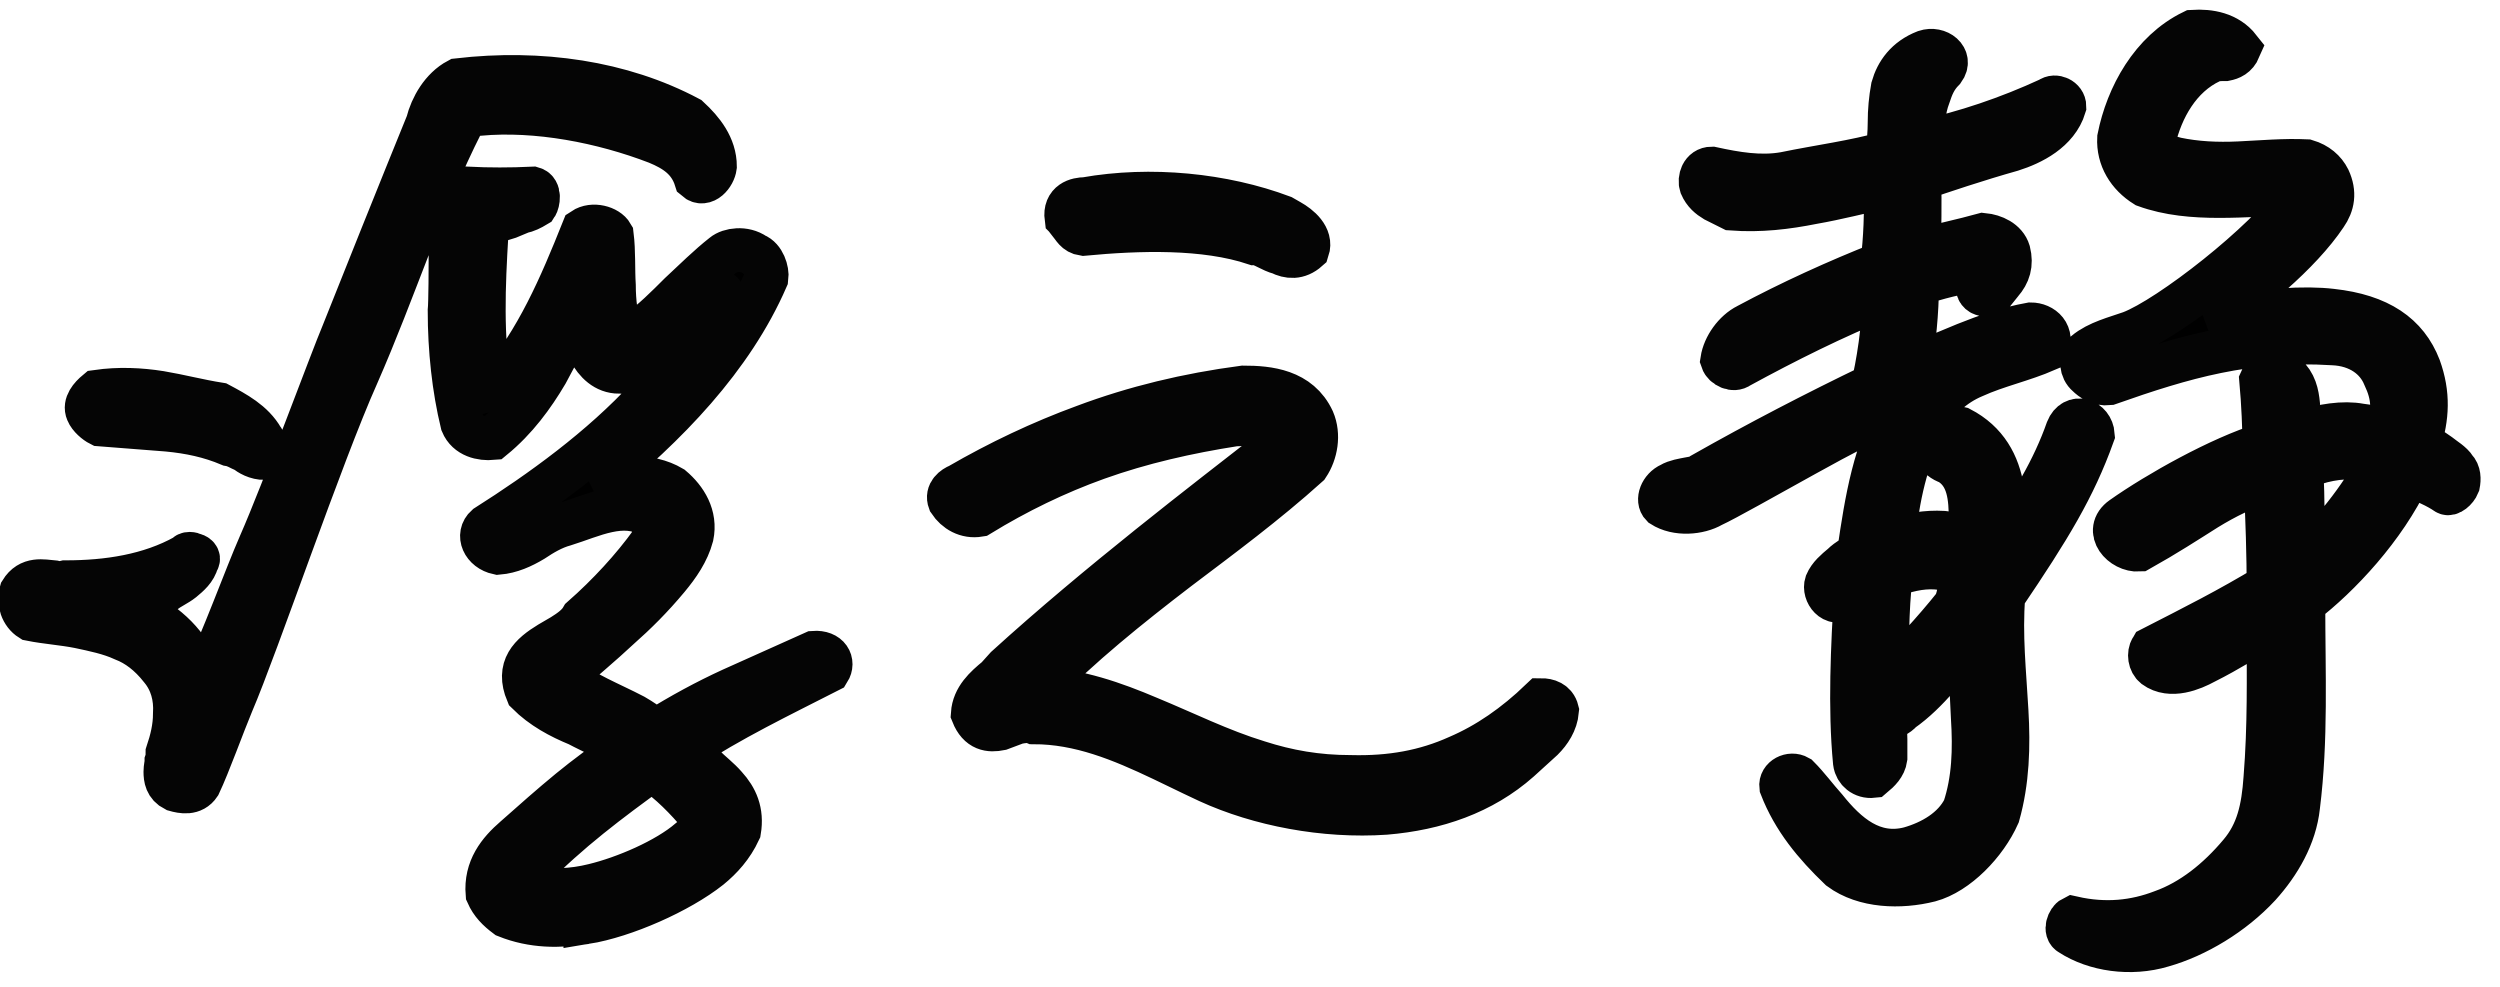
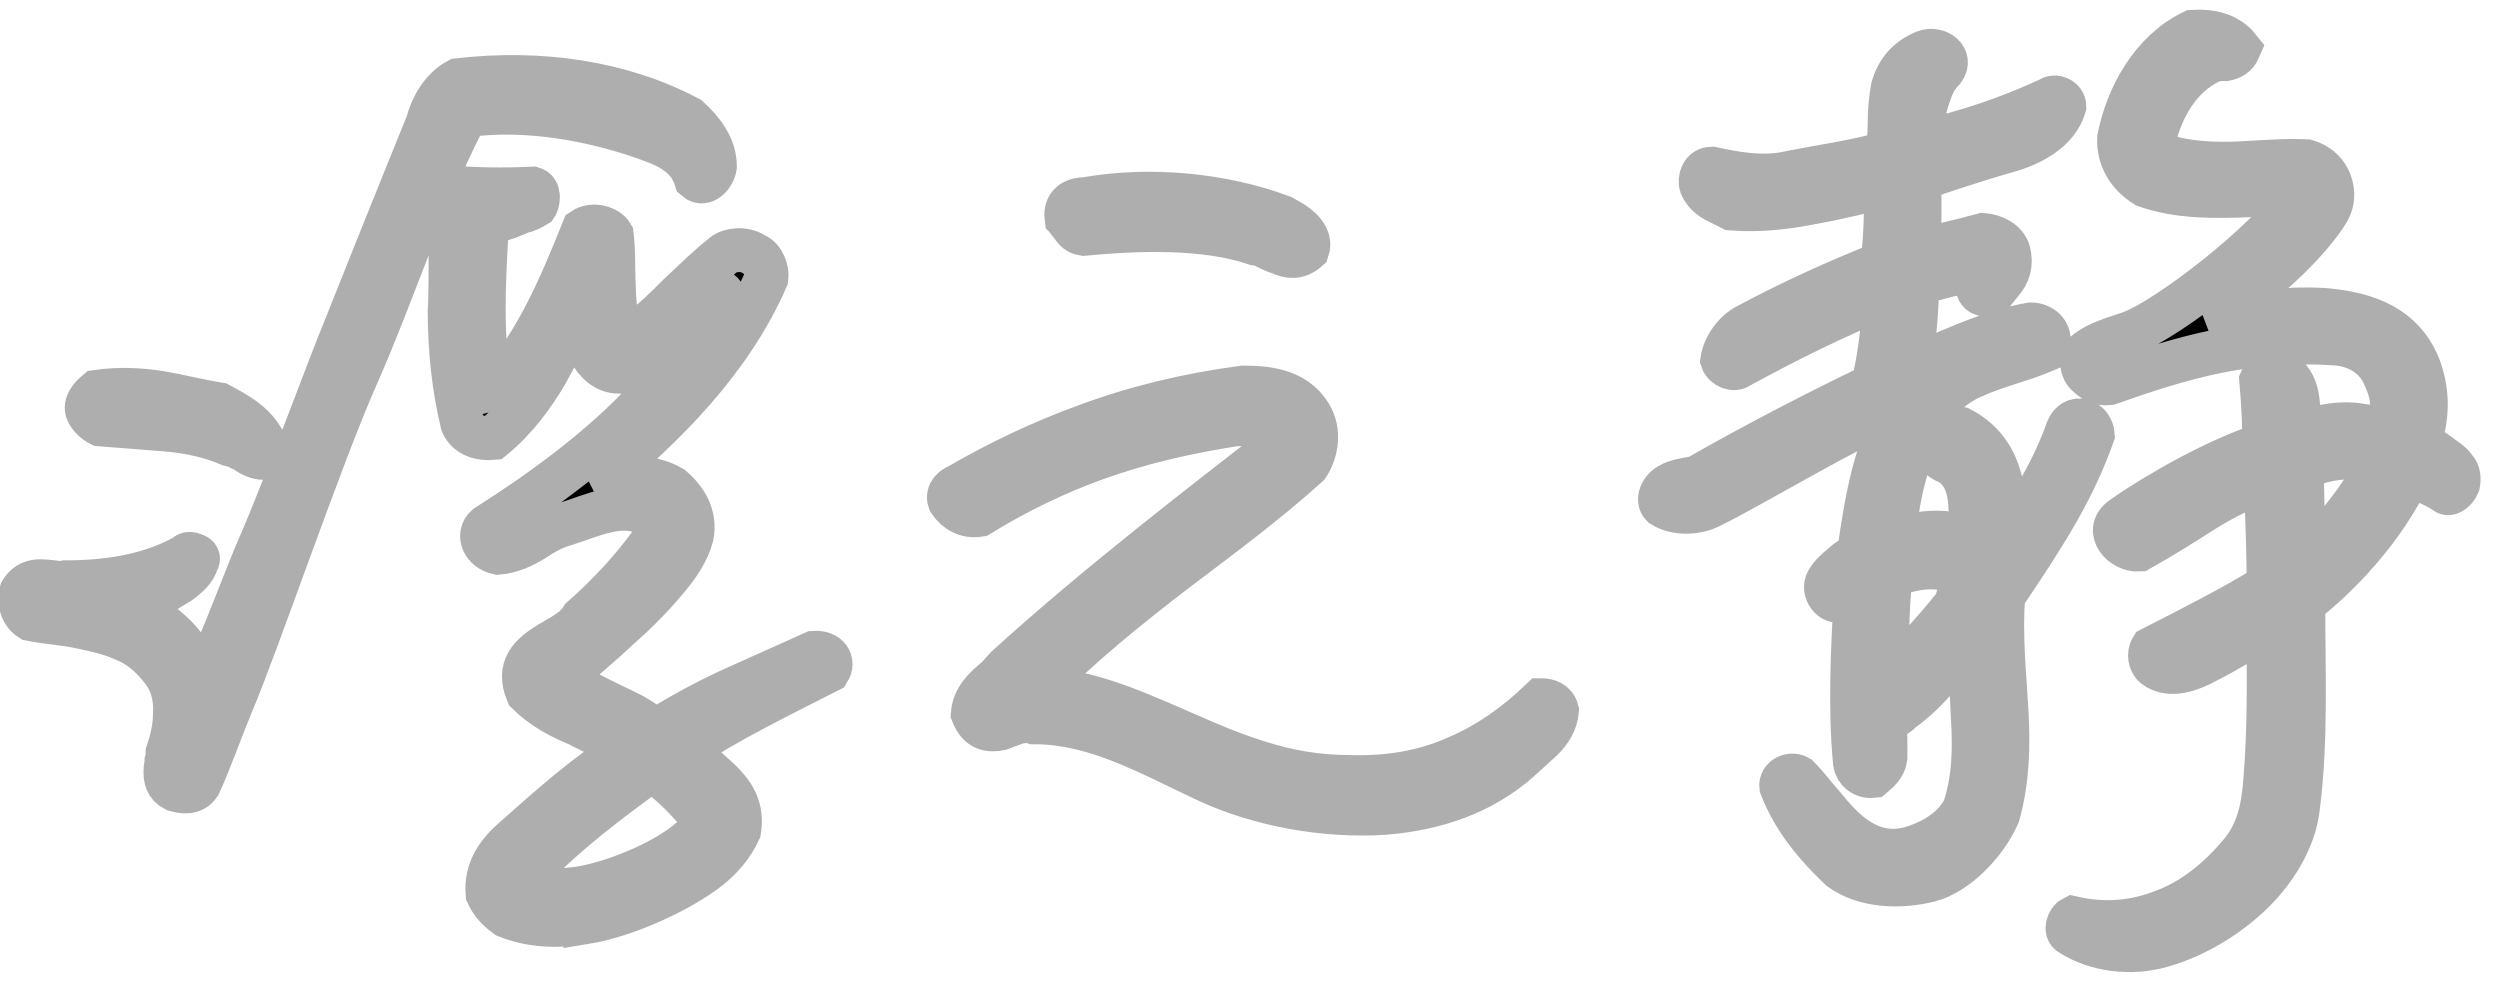
<svg xmlns="http://www.w3.org/2000/svg" height="45" viewBox="0 0 114 45" width="114">
-   <path d="m9.08 35.768c.432-.912 1.104-2.784 1.488-3.696 1.152-2.688 4.08-11.328 5.712-14.976 1.728-3.936 2.928-7.824 4.8-11.52.144-.144.432-.384.768-.384 2.64-.24 5.616.336 8.112 1.296.816.336 1.488.768 1.776 1.68.384.336.816-.192.864-.576 0-.912-.576-1.632-1.2-2.208-3.072-1.632-6.768-2.16-10.512-1.728-.72.384-1.2 1.2-1.392 1.968-.96 2.352-3.312 8.208-3.84 9.552-.528 1.248-2.736 7.248-3.792 9.648-.672 1.536-1.632 4.224-2.688 6.48-.096-.48-.24-1.008-.432-1.296-.624-1.152-1.824-1.968-2.976-2.4.576-.24 1.2-.24 1.728-.624.24-.192.576-.336.816-.528.288-.24.576-.48.672-.864.096-.096.048-.24-.144-.288-.096-.048-.288-.096-.384.048-1.632.912-3.552 1.2-5.472 1.2-.192.048-.336.048-.528 0-.528-.048-1.104-.192-1.488.432-.144.48.048 1.008.432 1.248.72.144 1.488.192 2.208.336.672.144 1.392.288 2.016.576.624.24 1.2.672 1.728 1.344.48.576.672 1.296.624 2.064 0 .624-.144 1.2-.336 1.776 0 .096 0 .24-.048.384 0 .144-.048.288-.048.48 0 .288.048.624.432.816.336.096.816.192 1.104-.24zm17.616 6.288c1.776-.288 4.272-1.392 5.664-2.496.528-.432 1.008-.96 1.344-1.68.144-.864-.144-1.488-.624-2.016-.288-.336-.672-.624-1.008-.96l-.864-.72c2.112-1.392 4.32-2.448 6.576-3.6.24-.384 0-.864-.672-.816l-3.744 1.68c-1.152.528-2.304 1.152-3.456 1.872-.336-.24-.672-.48-1.008-.672-1.104-.576-2.256-1.008-3.216-1.776.912-.816 1.728-1.488 2.496-2.208.816-.72 1.536-1.44 2.256-2.304.48-.576.912-1.2 1.104-1.92.192-.912-.288-1.68-.912-2.208-1.056-.624-2.4-.48-3.504-.192 3.264-2.64 6.24-5.712 7.824-9.36.048-.336-.144-.912-.528-1.056-.48-.336-1.152-.24-1.44 0-.672.528-1.296 1.152-1.968 1.776-.624.624-1.248 1.248-1.92 1.728-.24.096-.576.288-.816.048-.192-.672-.288-1.44-.288-2.16-.048-.768 0-1.536-.096-2.304-.192-.336-.864-.528-1.296-.24-1.056 2.64-2.064 4.992-3.888 7.2l-.384.096c-.384-2.448-.288-4.704-.144-7.104.144-.528.528-.624 1.008-.768l.576-.24c.24-.048.432-.144.672-.288.096-.144.192-.672-.144-.768-1.008.048-2.016.048-2.976 0-.48.24-.72.72-.768 1.248l-0.0.147-.001.967c-.002 1.255-.012 2.886-.047 3.205 0 1.776.192 3.552.576 5.136.24.576.864.72 1.392.672 1.056-.864 1.824-1.92 2.448-2.976.528-.96 1.008-1.968 1.488-2.928.096.768.288 1.536.48 1.92.288.528.72.96 1.344.96.672-.144 1.248-.48 1.824-.912 1.008-.768 1.824-1.824 2.688-2.736.048-.048.192.048.192.096-.816 1.68-1.968 3.264-3.36 4.704-2.16 2.352-4.896 4.32-7.392 5.904-.432.384-.144 1.056.528 1.2.576-.048 1.104-.288 1.584-.576.432-.288.912-.576 1.44-.72.624-.192 1.296-.48 1.968-.624s1.344-.144 1.92.24c.336.288.24.768.096 1.2-.864 1.2-1.968 2.4-3.168 3.456-.192.336-.528.576-.912.816l-.576.336c-.864.528-1.488 1.104-1.008 2.256.672.672 1.488 1.104 2.304 1.44.72.384 1.488.672 2.112 1.2-.912.576-1.728 1.2-2.496 1.824-.816.672-1.632 1.392-2.496 2.16-.72.624-1.344 1.392-1.248 2.544.192.432.48.72.864 1.008 1.2.48 2.4.48 3.6.288zm-14.592-21.168v-.528c-.048-.096-.048-.24-.144-.336-.432-.768-1.248-1.2-1.968-1.584-.912-.144-1.824-.384-2.688-.528-.912-.144-1.872-.192-2.88-.048-.288.24-.576.576-.432.912.096.24.384.48.576.576l3.072.24c1.008.096 1.92.288 2.832.672.288.048.48.192.72.288.192.144.48.336.912.336zm12.048 19.584c-.144-.096-.192-.192-.144-.336 0-.144.096-.336.144-.432 1.776-1.824 3.648-3.216 5.568-4.608.864.576 1.584 1.344 2.208 2.064.096.528-.096.864-.48 1.152-1.056.912-2.976 1.728-4.368 2.064-.96.24-1.968.288-2.928.096zm35.472-29.088c.192-.576-.384-1.056-.816-1.296l-.336-.192c-2.688-1.008-6-1.344-8.976-.816-.384 0-.96.144-.864.864.096.096.144.144.144.192.192.24.288.48.624.528 2.544-.24 5.52-.336 7.824.432.192 0 .384.096.576.192s.384.192.576.24c.384.192.816.24 1.248-.144zm3.552 25.68c2.304-.192 4.416-.912 6.096-2.4l1.056-.96c.336-.336.624-.768.672-1.296-.096-.384-.432-.48-.72-.48-1.2 1.152-2.448 2.016-3.792 2.592-1.488.672-3.072.96-4.896.912-1.536 0-2.88-.24-4.224-.672-1.728-.528-3.36-1.344-4.992-2.016-1.584-.672-3.216-1.248-5.04-1.344 1.92-1.968 4.128-3.744 6.384-5.472 1.968-1.488 3.984-2.976 5.904-4.704.384-.576.528-1.392.24-2.064-.624-1.344-2.016-1.488-3.168-1.488-2.544.336-4.944.912-7.248 1.776-1.968.72-3.888 1.632-5.712 2.688-.24.096-.576.336-.432.72.288.432.768.72 1.344.624 1.728-1.056 3.504-1.92 5.376-2.592 2.016-.72 4.128-1.2 6.288-1.536.384 0 .768-.096 1.104-.096s.624.048.816.336c.096.384.048.72-.192.912-3.072 2.4-7.92 6.096-12.144 9.936l-.432.48c-.528.432-1.056.912-1.104 1.632.288.72.768.768 1.248.672l.768-.288c.288-.048.528-.096.768 0 2.095 0 3.986.787 5.859 1.678l.702.338c.468.227.936.454 1.407.672 2.304 1.056 5.28 1.632 8.064 1.44zm35.424 6.048c1.536-.432 3.216-1.44 4.416-2.736.912-1.008 1.632-2.256 1.776-3.6.384-3.072.24-6.048.24-9.264 1.632-1.248 3.696-3.456 4.8-5.808.624.144 1.392.528 1.728.768.144.096.432-.144.528-.384.048-.24.048-.528-.144-.72-.144-.24-.48-.432-.72-.624-.288-.192-.576-.432-.912-.528.384-1.2.432-2.256 0-3.456-.576-1.488-1.824-2.352-3.984-2.592-1.2-.144-3.072-.048-5.616.432 1.776-1.056 4.176-3.072 5.328-4.8.336-.48.432-1.008.144-1.632-.192-.384-.528-.672-1.008-.816-1.008-.048-2.064.048-3.072.096s-1.968 0-2.88-.192c-.528-.144-.912-.24-1.008-.864.336-1.44 1.152-2.928 2.592-3.6.192-.096.432-.096.672-.096.24-.048.48-.144.624-.48-.528-.672-1.344-.816-2.112-.768-1.872.912-2.976 2.928-3.36 4.848-.048.912.432 1.68 1.2 2.16 1.056.384 2.208.48 3.36.48 1.2 0 2.352-.096 3.456-.096.096-.048.096.096.096.192-1.392 2.016-5.808 5.472-7.584 6.144-.672.24-1.488.432-2.064.912-.24.288-.192.768.096 1.008.192.192.528.432.96.384 3.408-1.2 6.336-2.064 10.224-1.824 1.2.048 2.016.672 2.352 1.488.432.912.432 1.536.192 2.544-.384-.192-1.008-.24-1.296-.288-.768-.144-1.68 0-2.832.336-.048-.432 0-.864 0-1.296-.048-.48-.144-.96-.576-1.344-.144-.096-.336-.144-.528-.144-.24-.048-.432.048-.576.384.096 1.056.144 2.256.144 2.928-2.016.624-4.848 2.208-6.48 3.36-.816.576 0 1.488.768 1.44 1.2-.672 2.16-1.296 3.072-1.872.864-.528 1.728-.96 2.688-1.248.096 1.584.144 3.6.144 4.752-1.824 1.104-3.36 1.872-5.328 2.88-.144.24-.096.624.144.816.72.528 1.728.096 2.256-.192 1.152-.576 1.92-1.104 2.928-1.632 0 2.352.048 4.512-.144 6.912-.096 1.392-.336 2.496-1.152 3.456-1.008 1.2-2.208 2.16-3.552 2.64-1.248.48-2.592.624-4.08.288-.192.096-.384.576-.096.72 1.104.72 2.736.96 4.176.528zm-10.608-2.976c1.248-.336 2.544-1.68 3.12-2.976.432-1.536.48-3.12.384-4.752-.096-1.728-.288-3.456-.144-5.232 2.112-3.12 3.216-4.944 4.08-7.344-.048-.672-.864-.96-1.152-.24-.624 1.776-1.632 3.504-2.928 5.232.048-.864 0-2.16-.048-2.496-.192-1.152-.72-2.16-1.92-2.784-.384-.096-.96-.096-1.2.432-.192.384.192.96.672 1.104.952.544 1.005 1.645 1.008 2.614l0 1.13c-.384-.336-.768-.48-1.248-.528-.768-.048-1.488.096-2.256.288.144-1.872.576-3.696 1.392-5.328.576-1.056 1.344-1.728 2.256-2.112 1.056-.48 2.208-.72 3.312-1.2.336-.72-.192-1.152-.72-1.152-1.056.192-2.016.528-2.976.912l-2.544 1.056c.192-1.2.336-2.496.336-3.792.96-.336 1.872-.528 2.592-.672.096-.048.384.24.24.672-.144.192 0 .384.144.432s.336.096.48-.048l.384-.48c.336-.384.48-.816.336-1.392-.144-.48-.672-.72-1.152-.768-.864.24-2.16.528-2.928.72 0-.96.048-2.16 0-3.264.96-.336 2.688-.912 4.224-1.344.912-.288 2.064-.864 2.4-1.968 0-.336-.432-.528-.672-.336-1.872.864-3.84 1.536-5.856 1.968.048-.72.096-1.488.336-2.112.144-.432.288-.816.672-1.2.384-.528-.24-1.008-.816-.816-.864.336-1.296.96-1.488 1.632-.096.528-.144 1.056-.144 1.584 0 .48-.048.96-.096 1.392-1.536.432-3.072.624-4.704.96-1.104.192-2.208 0-3.312-.24-.432 0-.576.48-.48.768.144.336.384.528.624.672l.768.384c1.296.096 2.496-.048 3.696-.288 1.104-.192 2.208-.48 3.312-.72.048 1.104 0 2.448-.144 3.504-2.064.816-4.176 1.776-6.144 2.832-.576.288-1.056.96-1.152 1.584.096.288.528.48.768.288 2.112-1.152 4.32-2.256 6.576-3.168.096 1.104-.288 3.36-.48 4.032-2.592 1.248-5.184 2.592-7.728 4.032-.144.144-.384.192-.672.24-.24.048-.576.096-.816.24-.432.192-.624.72-.384.96.672.432 1.68.336 2.256 0 .624-.288 2.4-1.296 4.224-2.304 1.632-.912 3.312-1.776 4.416-2.208-1.2 1.872-1.584 4.32-1.92 6.624l-.336.288c-.144.096-.288.192-.432.336-.288.24-.576.48-.72.816-.144.432.336 1.056.816.672l.528-.336c-.144 2.544-.288 5.328-.048 7.824.048.384.384.672.816.624.288-.24.528-.48.576-.816v-.864c0-.288-.048-.624 0-.912.24-.048.576-.192.72-.384 1.248-.864 2.112-2.16 3.168-3.216-.048 1.152.048 2.352.096 3.504.096 1.488.048 2.88-.384 4.176-.48.96-1.488 1.536-2.496 1.824-1.68.432-2.88-.624-3.84-1.824-.432-.48-.816-1.008-1.248-1.44-.336-.192-.816.048-.768.432.576 1.488 1.536 2.64 2.688 3.744 1.104.816 2.736.864 4.08.528zm17.04-14.592c-.048-1.44 0-2.736-.096-4.176.768-.384 1.824-.576 2.496-.48.336.096.912.096 1.056.24-.816 1.584-2.208 3.312-3.456 4.416zm-19.056 5.52c.096-1.632.048-3.216.24-4.8.624-.24 1.344-.432 2.064-.384.528.048.864.096 1.008.528.144.336 0 .912-.144 1.2-.96 1.2-2.064 2.4-3.168 3.456z" stroke="#050505" stroke-width="2" />
+   <path d="m9.08 35.768c.432-.912 1.104-2.784 1.488-3.696 1.152-2.688 4.08-11.328 5.712-14.976 1.728-3.936 2.928-7.824 4.8-11.52.144-.144.432-.384.768-.384 2.64-.24 5.616.336 8.112 1.296.816.336 1.488.768 1.776 1.68.384.336.816-.192.864-.576 0-.912-.576-1.632-1.2-2.208-3.072-1.632-6.768-2.16-10.512-1.728-.72.384-1.2 1.2-1.392 1.968-.96 2.352-3.312 8.208-3.84 9.552-.528 1.248-2.736 7.248-3.792 9.648-.672 1.536-1.632 4.224-2.688 6.48-.096-.48-.24-1.008-.432-1.296-.624-1.152-1.824-1.968-2.976-2.4.576-.24 1.2-.24 1.728-.624.24-.192.576-.336.816-.528.288-.24.576-.48.672-.864.096-.096.048-.24-.144-.288-.096-.048-.288-.096-.384.048-1.632.912-3.552 1.2-5.472 1.2-.192.048-.336.048-.528 0-.528-.048-1.104-.192-1.488.432-.144.48.048 1.008.432 1.248.72.144 1.488.192 2.208.336.672.144 1.392.288 2.016.576.624.24 1.2.672 1.728 1.344.48.576.672 1.296.624 2.064 0 .624-.144 1.2-.336 1.776 0 .096 0 .24-.048.384 0 .144-.048.288-.048.48 0 .288.048.624.432.816.336.096.816.192 1.104-.24zm17.616 6.288c1.776-.288 4.272-1.392 5.664-2.496.528-.432 1.008-.96 1.344-1.68.144-.864-.144-1.488-.624-2.016-.288-.336-.672-.624-1.008-.96l-.864-.72c2.112-1.392 4.32-2.448 6.576-3.6.24-.384 0-.864-.672-.816l-3.744 1.68c-1.152.528-2.304 1.152-3.456 1.872-.336-.24-.672-.48-1.008-.672-1.104-.576-2.256-1.008-3.216-1.776.912-.816 1.728-1.488 2.496-2.208.816-.72 1.536-1.44 2.256-2.304.48-.576.912-1.2 1.104-1.92.192-.912-.288-1.68-.912-2.208-1.056-.624-2.4-.48-3.504-.192 3.264-2.64 6.24-5.712 7.824-9.36.048-.336-.144-.912-.528-1.056-.48-.336-1.152-.24-1.44 0-.672.528-1.296 1.152-1.968 1.776-.624.624-1.248 1.248-1.92 1.728-.24.096-.576.288-.816.048-.192-.672-.288-1.44-.288-2.16-.048-.768 0-1.536-.096-2.304-.192-.336-.864-.528-1.296-.24-1.056 2.64-2.064 4.992-3.888 7.2l-.384.096c-.384-2.448-.288-4.704-.144-7.104.144-.528.528-.624 1.008-.768l.576-.24c.24-.048.432-.144.672-.288.096-.144.192-.672-.144-.768-1.008.048-2.016.048-2.976 0-.48.24-.72.72-.768 1.248l-0.0.147-.001.967c-.002 1.255-.012 2.886-.047 3.205 0 1.776.192 3.552.576 5.136.24.576.864.72 1.392.672 1.056-.864 1.824-1.92 2.448-2.976.528-.96 1.008-1.968 1.488-2.928.096.768.288 1.536.48 1.92.288.528.72.96 1.344.96.672-.144 1.248-.48 1.824-.912 1.008-.768 1.824-1.824 2.688-2.736.048-.048.192.048.192.096-.816 1.68-1.968 3.264-3.36 4.704-2.16 2.352-4.896 4.32-7.392 5.904-.432.384-.144 1.056.528 1.2.576-.048 1.104-.288 1.584-.576.432-.288.912-.576 1.44-.72.624-.192 1.296-.48 1.968-.624s1.344-.144 1.92.24c.336.288.24.768.096 1.2-.864 1.2-1.968 2.4-3.168 3.456-.192.336-.528.576-.912.816l-.576.336c-.864.528-1.488 1.104-1.008 2.256.672.672 1.488 1.104 2.304 1.44.72.384 1.488.672 2.112 1.2-.912.576-1.728 1.2-2.496 1.824-.816.672-1.632 1.392-2.496 2.16-.72.624-1.344 1.392-1.248 2.544.192.432.48.72.864 1.008 1.2.48 2.4.48 3.6.288zm-14.592-21.168v-.528c-.048-.096-.048-.24-.144-.336-.432-.768-1.248-1.2-1.968-1.584-.912-.144-1.824-.384-2.688-.528-.912-.144-1.872-.192-2.88-.048-.288.24-.576.576-.432.912.096.24.384.48.576.576l3.072.24c1.008.096 1.92.288 2.832.672.288.048.48.192.72.288.192.144.48.336.912.336zm12.048 19.584c-.144-.096-.192-.192-.144-.336 0-.144.096-.336.144-.432 1.776-1.824 3.648-3.216 5.568-4.608.864.576 1.584 1.344 2.208 2.064.096.528-.096.864-.48 1.152-1.056.912-2.976 1.728-4.368 2.064-.96.24-1.968.288-2.928.096zm35.472-29.088c.192-.576-.384-1.056-.816-1.296l-.336-.192c-2.688-1.008-6-1.344-8.976-.816-.384 0-.96.144-.864.864.096.096.144.144.144.192.192.24.288.48.624.528 2.544-.24 5.52-.336 7.824.432.192 0 .384.096.576.192s.384.192.576.24c.384.192.816.24 1.248-.144zm3.552 25.68c2.304-.192 4.416-.912 6.096-2.4l1.056-.96c.336-.336.624-.768.672-1.296-.096-.384-.432-.48-.72-.48-1.2 1.152-2.448 2.016-3.792 2.592-1.488.672-3.072.96-4.896.912-1.536 0-2.88-.24-4.224-.672-1.728-.528-3.36-1.344-4.992-2.016-1.584-.672-3.216-1.248-5.04-1.344 1.92-1.968 4.128-3.744 6.384-5.472 1.968-1.488 3.984-2.976 5.904-4.704.384-.576.528-1.392.24-2.064-.624-1.344-2.016-1.488-3.168-1.488-2.544.336-4.944.912-7.248 1.776-1.968.72-3.888 1.632-5.712 2.688-.24.096-.576.336-.432.72.288.432.768.72 1.344.624 1.728-1.056 3.504-1.92 5.376-2.592 2.016-.72 4.128-1.2 6.288-1.536.384 0 .768-.096 1.104-.096s.624.048.816.336c.096.384.048.72-.192.912-3.072 2.4-7.92 6.096-12.144 9.936l-.432.48c-.528.432-1.056.912-1.104 1.632.288.72.768.768 1.248.672l.768-.288c.288-.048.528-.096.768 0 2.095 0 3.986.787 5.859 1.678l.702.338c.468.227.936.454 1.407.672 2.304 1.056 5.28 1.632 8.064 1.44zm35.424 6.048c1.536-.432 3.216-1.44 4.416-2.736.912-1.008 1.632-2.256 1.776-3.6.384-3.072.24-6.048.24-9.264 1.632-1.248 3.696-3.456 4.8-5.808.624.144 1.392.528 1.728.768.144.096.432-.144.528-.384.048-.24.048-.528-.144-.72-.144-.24-.48-.432-.72-.624-.288-.192-.576-.432-.912-.528.384-1.2.432-2.256 0-3.456-.576-1.488-1.824-2.352-3.984-2.592-1.2-.144-3.072-.048-5.616.432 1.776-1.056 4.176-3.072 5.328-4.8.336-.48.432-1.008.144-1.632-.192-.384-.528-.672-1.008-.816-1.008-.048-2.064.048-3.072.096s-1.968 0-2.88-.192c-.528-.144-.912-.24-1.008-.864.336-1.44 1.152-2.928 2.592-3.6.192-.096.432-.096.672-.096.24-.048.48-.144.624-.48-.528-.672-1.344-.816-2.112-.768-1.872.912-2.976 2.928-3.36 4.848-.048.912.432 1.68 1.2 2.16 1.056.384 2.208.48 3.36.48 1.2 0 2.352-.096 3.456-.096.096-.048.096.096.096.192-1.392 2.016-5.808 5.472-7.584 6.144-.672.24-1.488.432-2.064.912-.24.288-.192.768.096 1.008.192.192.528.432.96.384 3.408-1.2 6.336-2.064 10.224-1.824 1.2.048 2.016.672 2.352 1.488.432.912.432 1.536.192 2.544-.384-.192-1.008-.24-1.296-.288-.768-.144-1.68 0-2.832.336-.048-.432 0-.864 0-1.296-.048-.48-.144-.96-.576-1.344-.144-.096-.336-.144-.528-.144-.24-.048-.432.048-.576.384.096 1.056.144 2.256.144 2.928-2.016.624-4.848 2.208-6.48 3.36-.816.576 0 1.488.768 1.44 1.2-.672 2.16-1.296 3.072-1.872.864-.528 1.728-.96 2.688-1.248.096 1.584.144 3.6.144 4.752-1.824 1.104-3.36 1.872-5.328 2.88-.144.24-.096.624.144.816.72.528 1.728.096 2.256-.192 1.152-.576 1.92-1.104 2.928-1.632 0 2.352.048 4.512-.144 6.912-.096 1.392-.336 2.496-1.152 3.456-1.008 1.2-2.208 2.16-3.552 2.64-1.248.48-2.592.624-4.08.288-.192.096-.384.576-.096.72 1.104.72 2.736.96 4.176.528zm-10.608-2.976c1.248-.336 2.544-1.68 3.12-2.976.432-1.536.48-3.12.384-4.752-.096-1.728-.288-3.456-.144-5.232 2.112-3.12 3.216-4.944 4.08-7.344-.048-.672-.864-.96-1.152-.24-.624 1.776-1.632 3.504-2.928 5.232.048-.864 0-2.16-.048-2.496-.192-1.152-.72-2.16-1.92-2.784-.384-.096-.96-.096-1.2.432-.192.384.192.96.672 1.104.952.544 1.005 1.645 1.008 2.614l0 1.13c-.384-.336-.768-.48-1.248-.528-.768-.048-1.488.096-2.256.288.144-1.872.576-3.696 1.392-5.328.576-1.056 1.344-1.728 2.256-2.112 1.056-.48 2.208-.72 3.312-1.2.336-.72-.192-1.152-.72-1.152-1.056.192-2.016.528-2.976.912l-2.544 1.056c.192-1.2.336-2.496.336-3.792.96-.336 1.872-.528 2.592-.672.096-.048.384.24.24.672-.144.192 0 .384.144.432s.336.096.48-.048l.384-.48c.336-.384.48-.816.336-1.392-.144-.48-.672-.72-1.152-.768-.864.24-2.16.528-2.928.72 0-.96.048-2.16 0-3.264.96-.336 2.688-.912 4.224-1.344.912-.288 2.064-.864 2.4-1.968 0-.336-.432-.528-.672-.336-1.872.864-3.84 1.536-5.856 1.968.048-.72.096-1.488.336-2.112.144-.432.288-.816.672-1.2.384-.528-.24-1.008-.816-.816-.864.336-1.296.96-1.488 1.632-.096.528-.144 1.056-.144 1.584 0 .48-.048.96-.096 1.392-1.536.432-3.072.624-4.704.96-1.104.192-2.208 0-3.312-.24-.432 0-.576.48-.48.768.144.336.384.528.624.672l.768.384c1.296.096 2.496-.048 3.696-.288 1.104-.192 2.208-.48 3.312-.72.048 1.104 0 2.448-.144 3.504-2.064.816-4.176 1.776-6.144 2.832-.576.288-1.056.96-1.152 1.584.096.288.528.48.768.288 2.112-1.152 4.32-2.256 6.576-3.168.096 1.104-.288 3.36-.48 4.032-2.592 1.248-5.184 2.592-7.728 4.032-.144.144-.384.192-.672.24-.24.048-.576.096-.816.24-.432.192-.624.72-.384.96.672.432 1.68.336 2.256 0 .624-.288 2.4-1.296 4.224-2.304 1.632-.912 3.312-1.776 4.416-2.208-1.2 1.872-1.584 4.32-1.92 6.624l-.336.288c-.144.096-.288.192-.432.336-.288.24-.576.48-.72.816-.144.432.336 1.056.816.672l.528-.336c-.144 2.544-.288 5.328-.048 7.824.048.384.384.672.816.624.288-.24.528-.48.576-.816v-.864c0-.288-.048-.624 0-.912.24-.048.576-.192.72-.384 1.248-.864 2.112-2.16 3.168-3.216-.048 1.152.048 2.352.096 3.504.096 1.488.048 2.88-.384 4.176-.48.96-1.488 1.536-2.496 1.824-1.68.432-2.88-.624-3.84-1.824-.432-.48-.816-1.008-1.248-1.44-.336-.192-.816.048-.768.432.576 1.488 1.536 2.64 2.688 3.744 1.104.816 2.736.864 4.08.528zm17.04-14.592c-.048-1.44 0-2.736-.096-4.176.768-.384 1.824-.576 2.496-.48.336.096.912.096 1.056.24-.816 1.584-2.208 3.312-3.456 4.416zm-19.056 5.52c.096-1.632.048-3.216.24-4.8.624-.24 1.344-.432 2.064-.384.528.048.864.096 1.008.528.144.336 0 .912-.144 1.2-.96 1.2-2.064 2.4-3.168 3.456z" stroke="#aeaeae" stroke-width="2" />
</svg>
